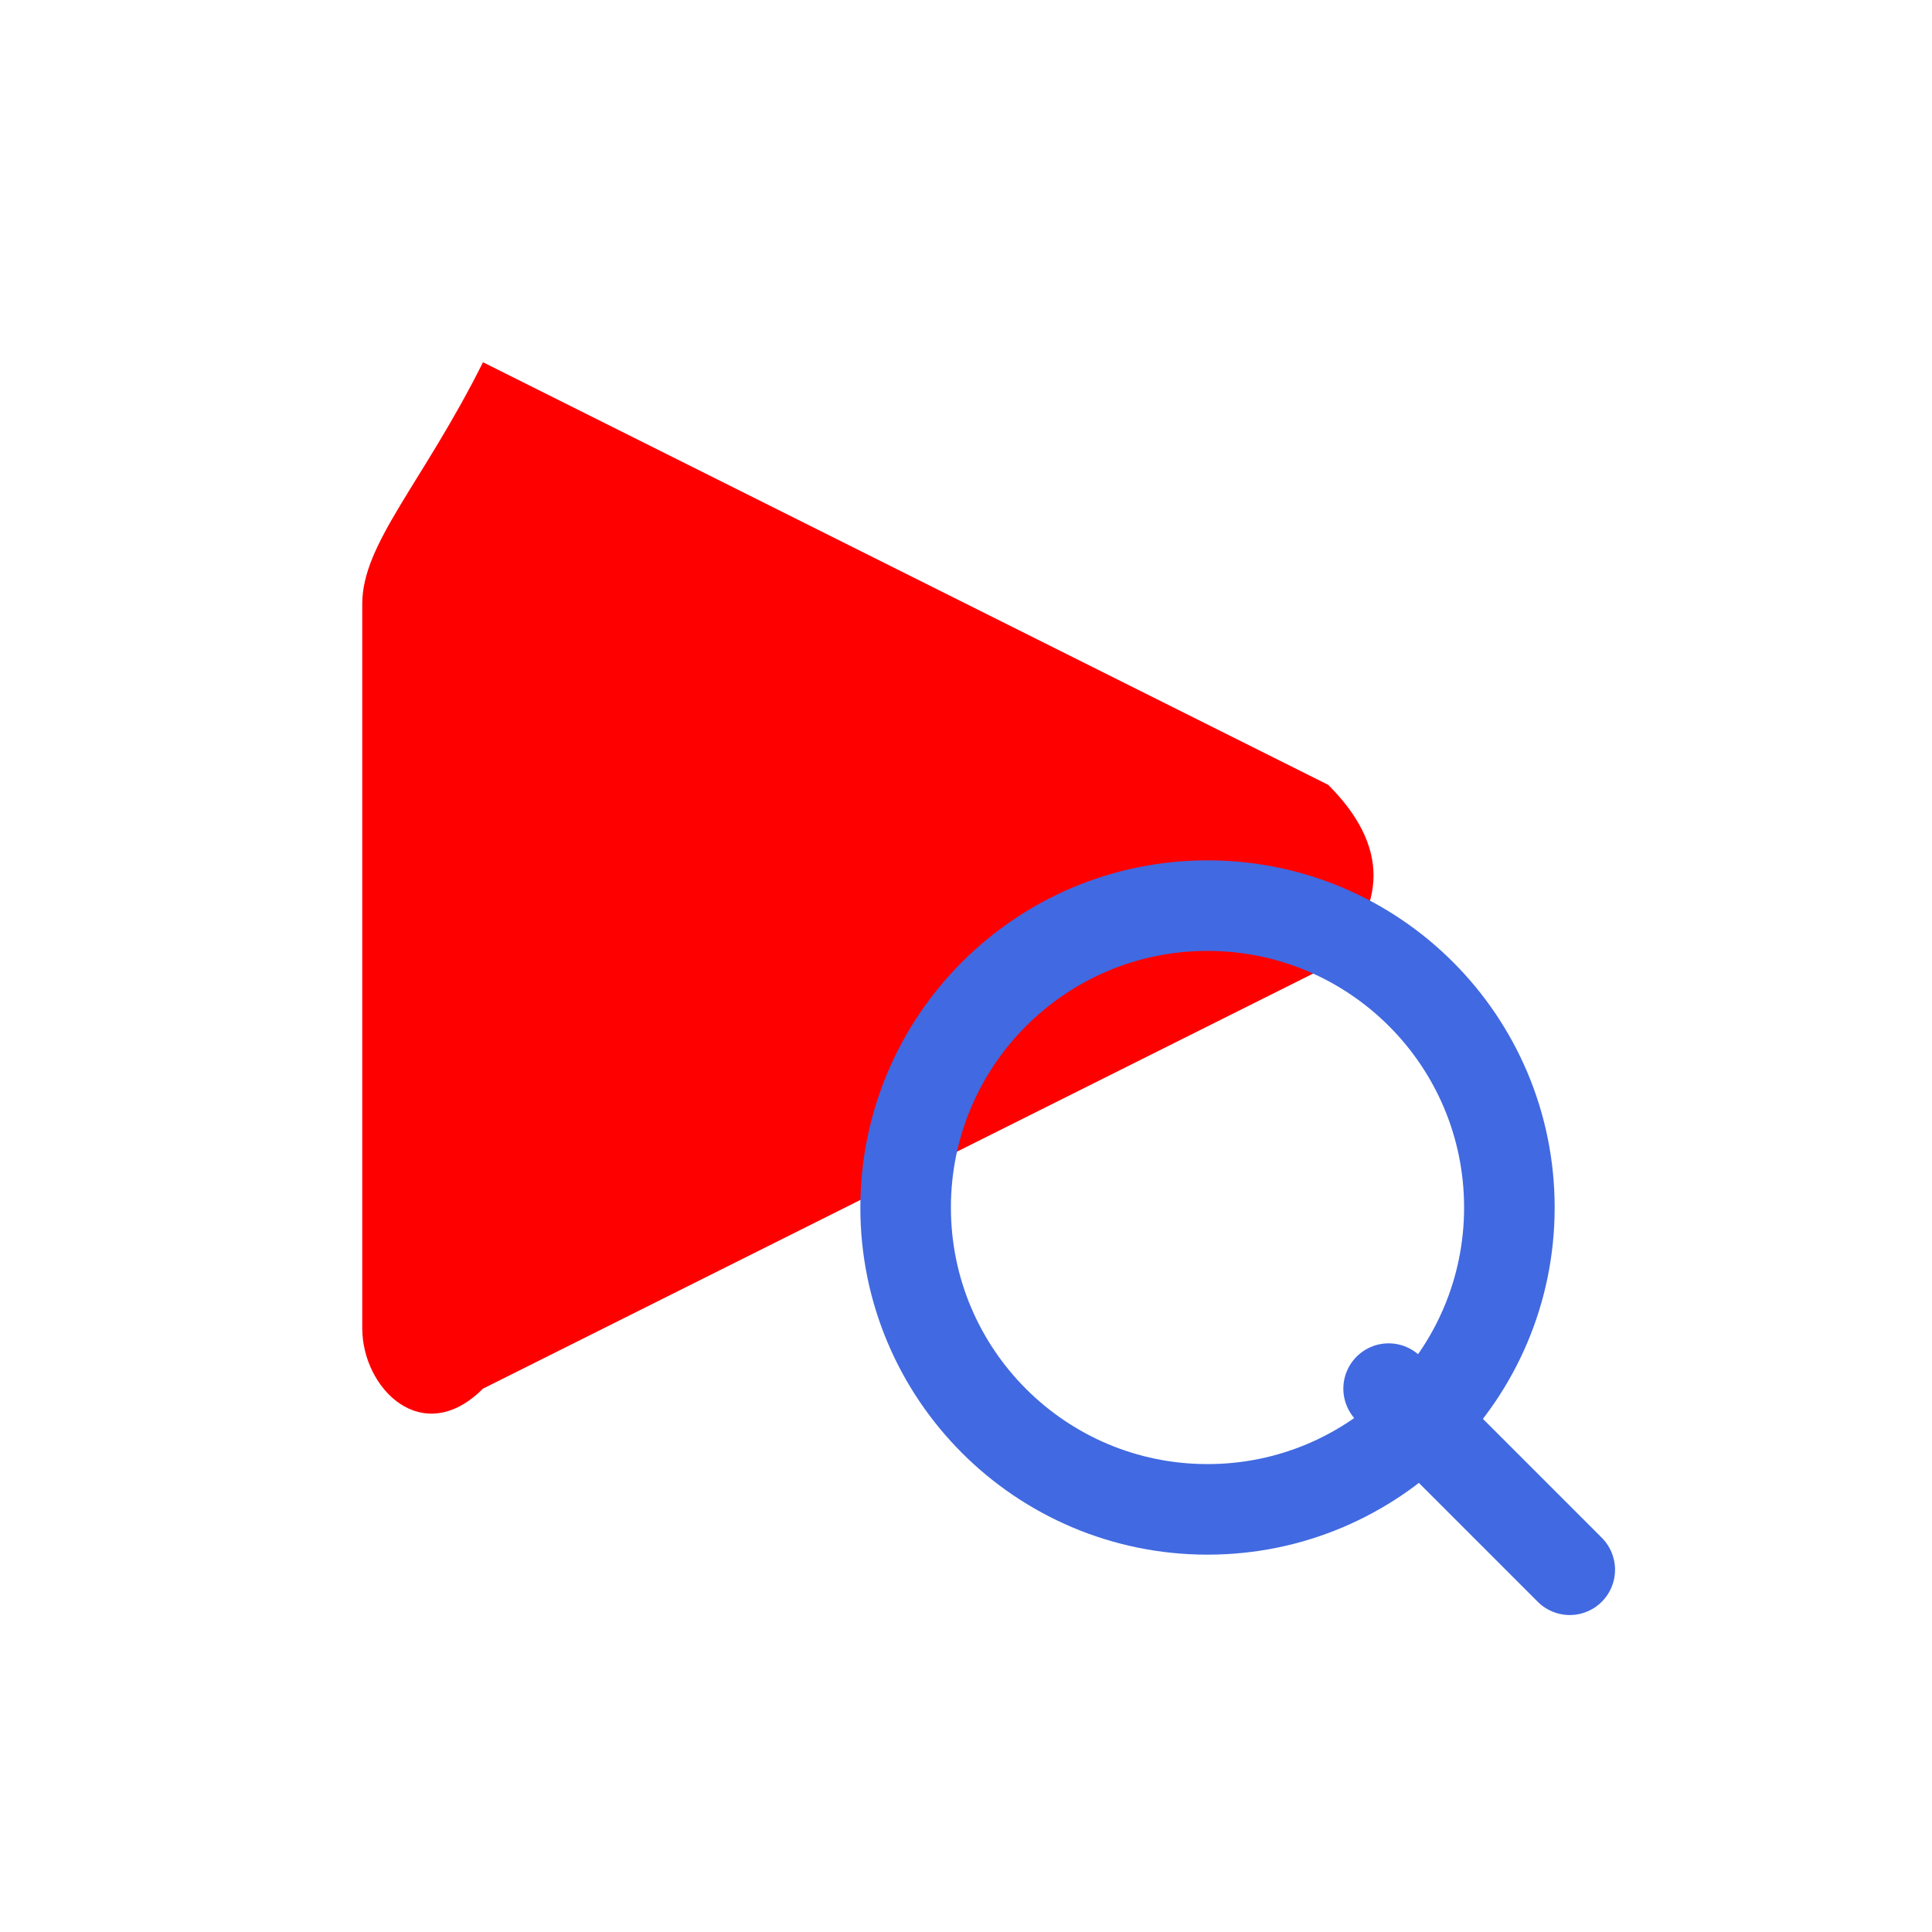
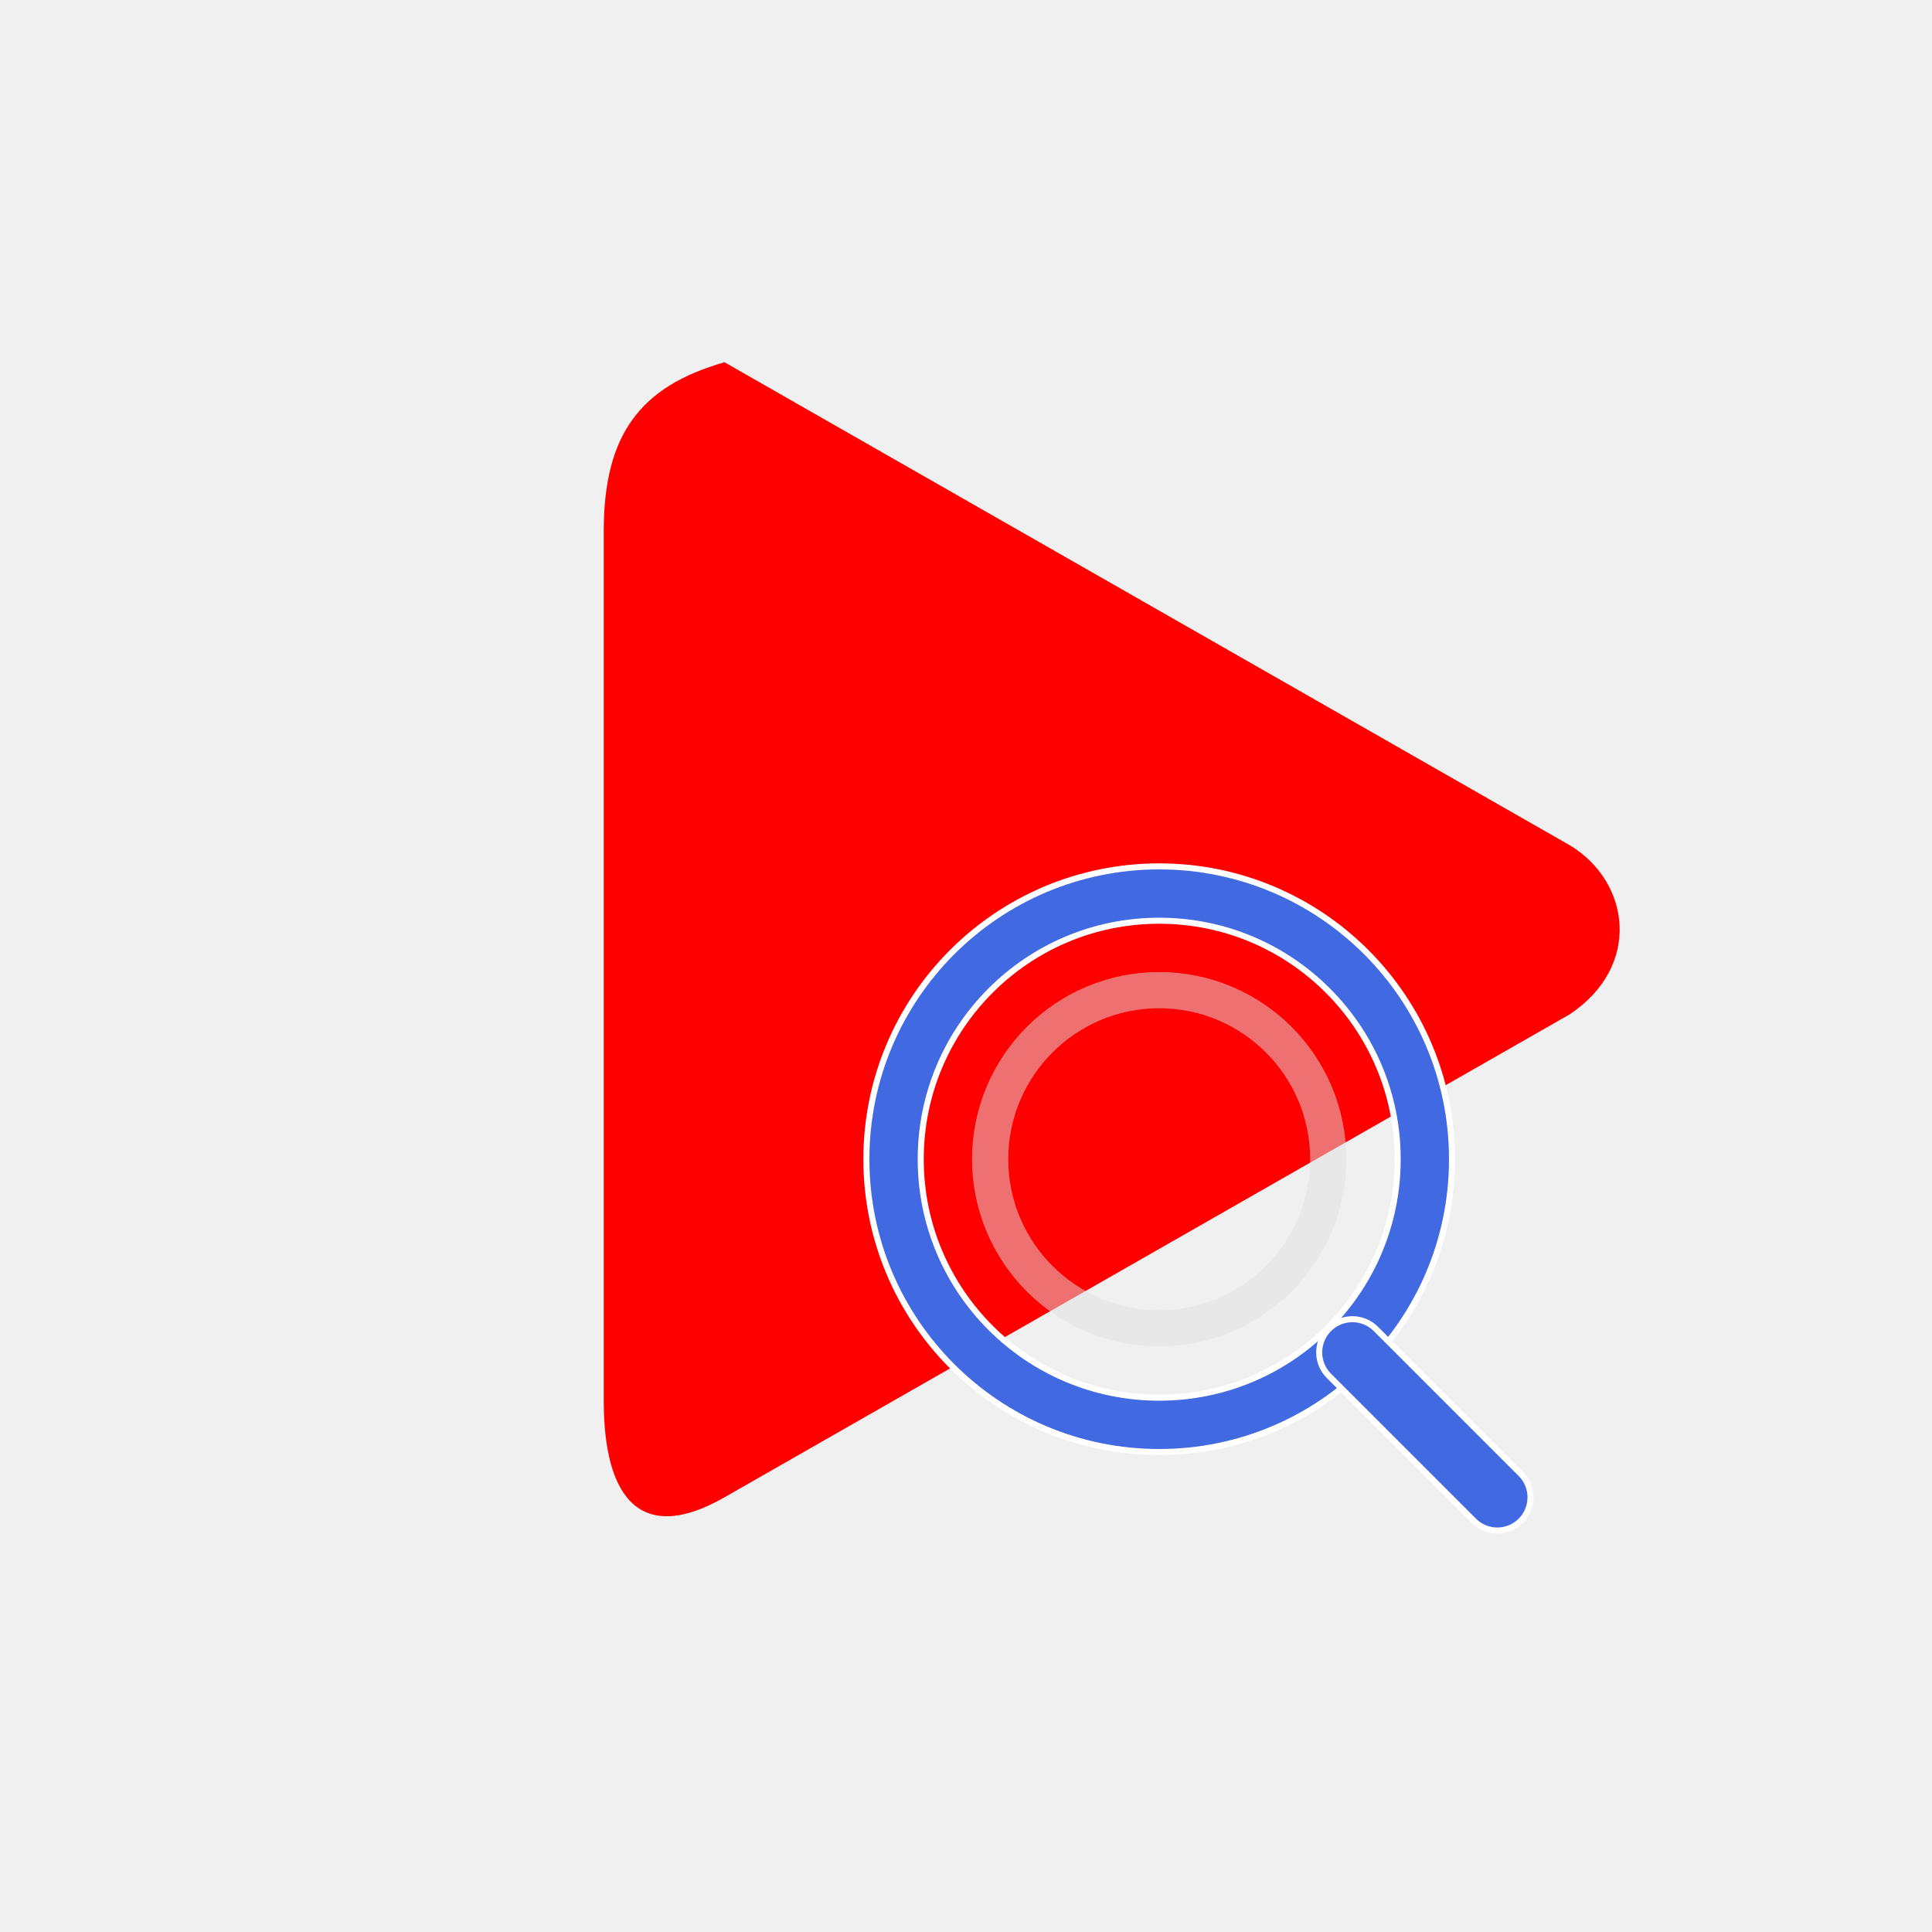
- <svg xmlns="http://www.w3.org/2000/svg" viewBox="0 0 32 32" width="32" height="32">
-   <rect width="32" height="32" fill="white" />
-   <path d="M8 6 L22 13 C23 14 23 15 22 16 L8 23 C7 24 6 23 6 22 L6 10 C6 9 7 8 8 6 Z" fill="#FF0000" />
-   <circle cx="20" cy="20" r="5" fill="none" stroke="#4169E1" stroke-width="1.5" />
-   <line x1="23" y1="23" x2="26" y2="26" stroke="#4169E1" stroke-width="1.5" stroke-linecap="round" />
+ <svg xmlns="http://www.w3.org/2000/svg" viewBox="0 0 800 800" width="800" height="800">
+   <path d="M300 150 L650 350 C675 365 680 400 650 420 L300 620 C265 640 250 620 250 580 L250 220 C250 180 265 160 300 150 Z" fill="#FF0000" />
+   <circle cx="480" cy="480" r="110" fill="none" stroke="#FFFFFF" stroke-width="25" />
+   <circle cx="480" cy="480" r="110" fill="none" stroke="#4169E1" stroke-width="20" />
+   <circle cx="480" cy="480" r="70" fill="none" stroke="#E0E0E0" stroke-width="15" opacity="0.5" />
+   <line x1="560" y1="560" x2="620" y2="620" stroke="#FFFFFF" stroke-width="30" stroke-linecap="round" />
+   <line x1="560" y1="560" x2="620" y2="620" stroke="#4169E1" stroke-width="25" stroke-linecap="round" />
</svg>
